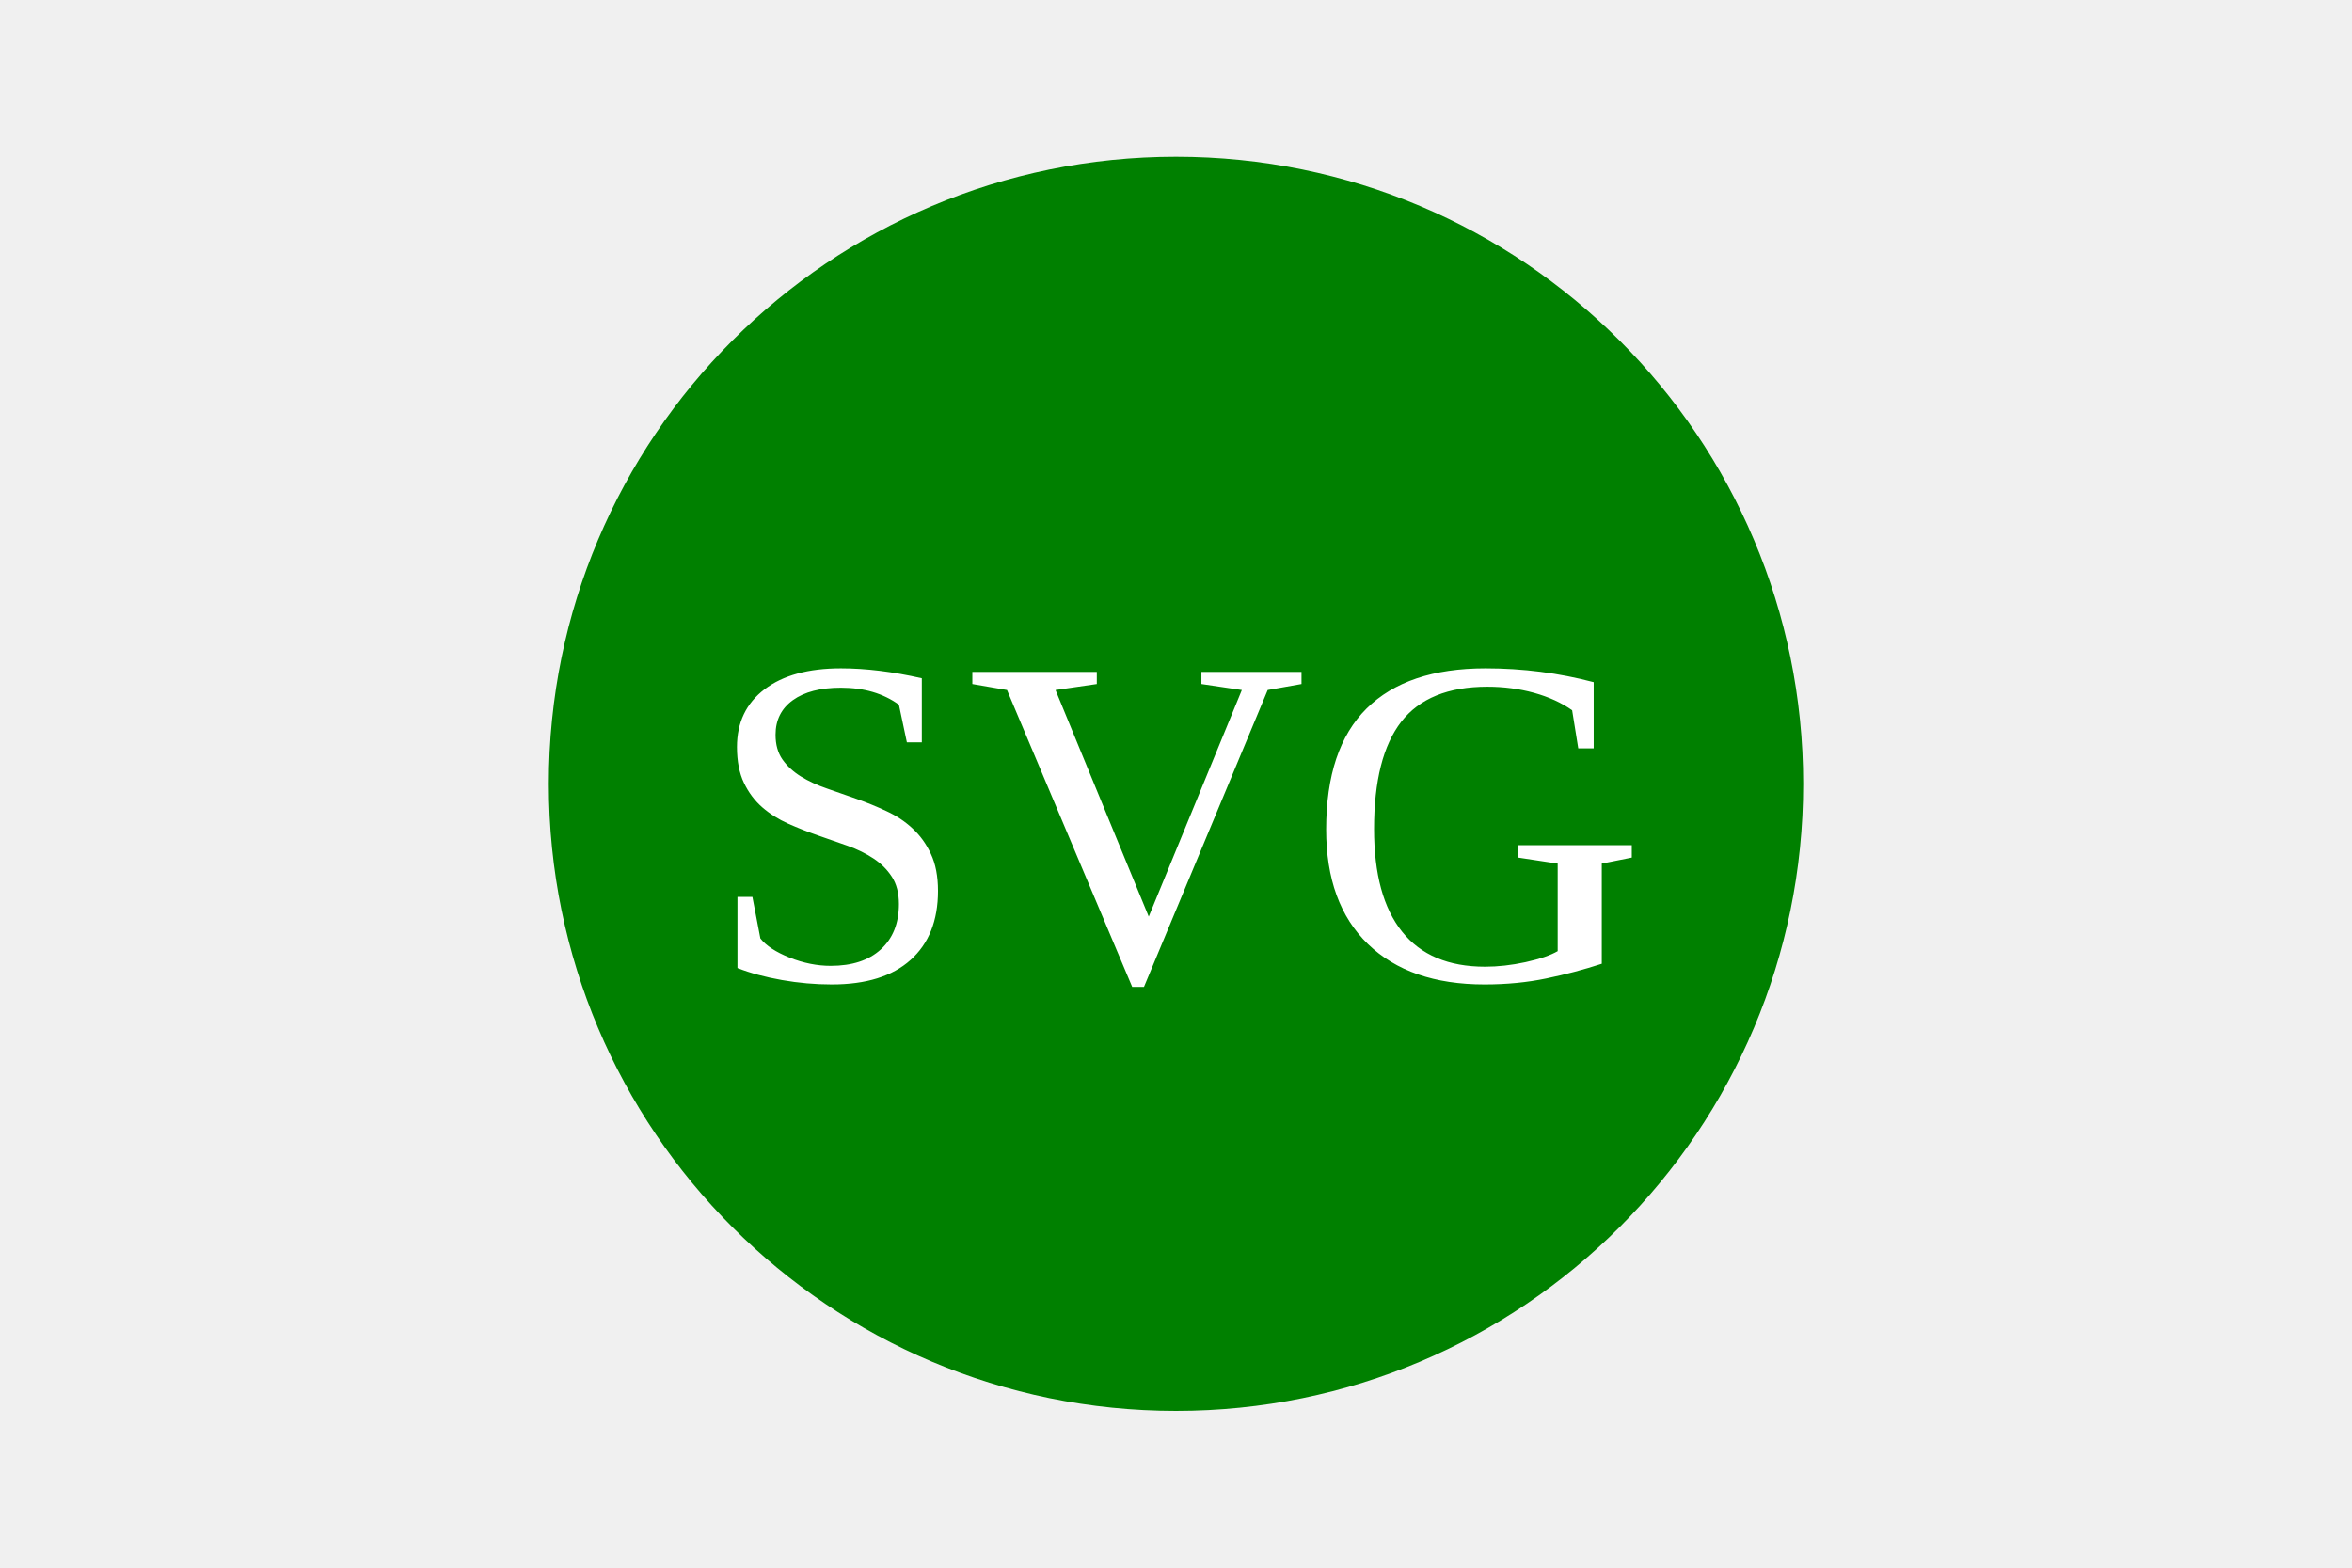
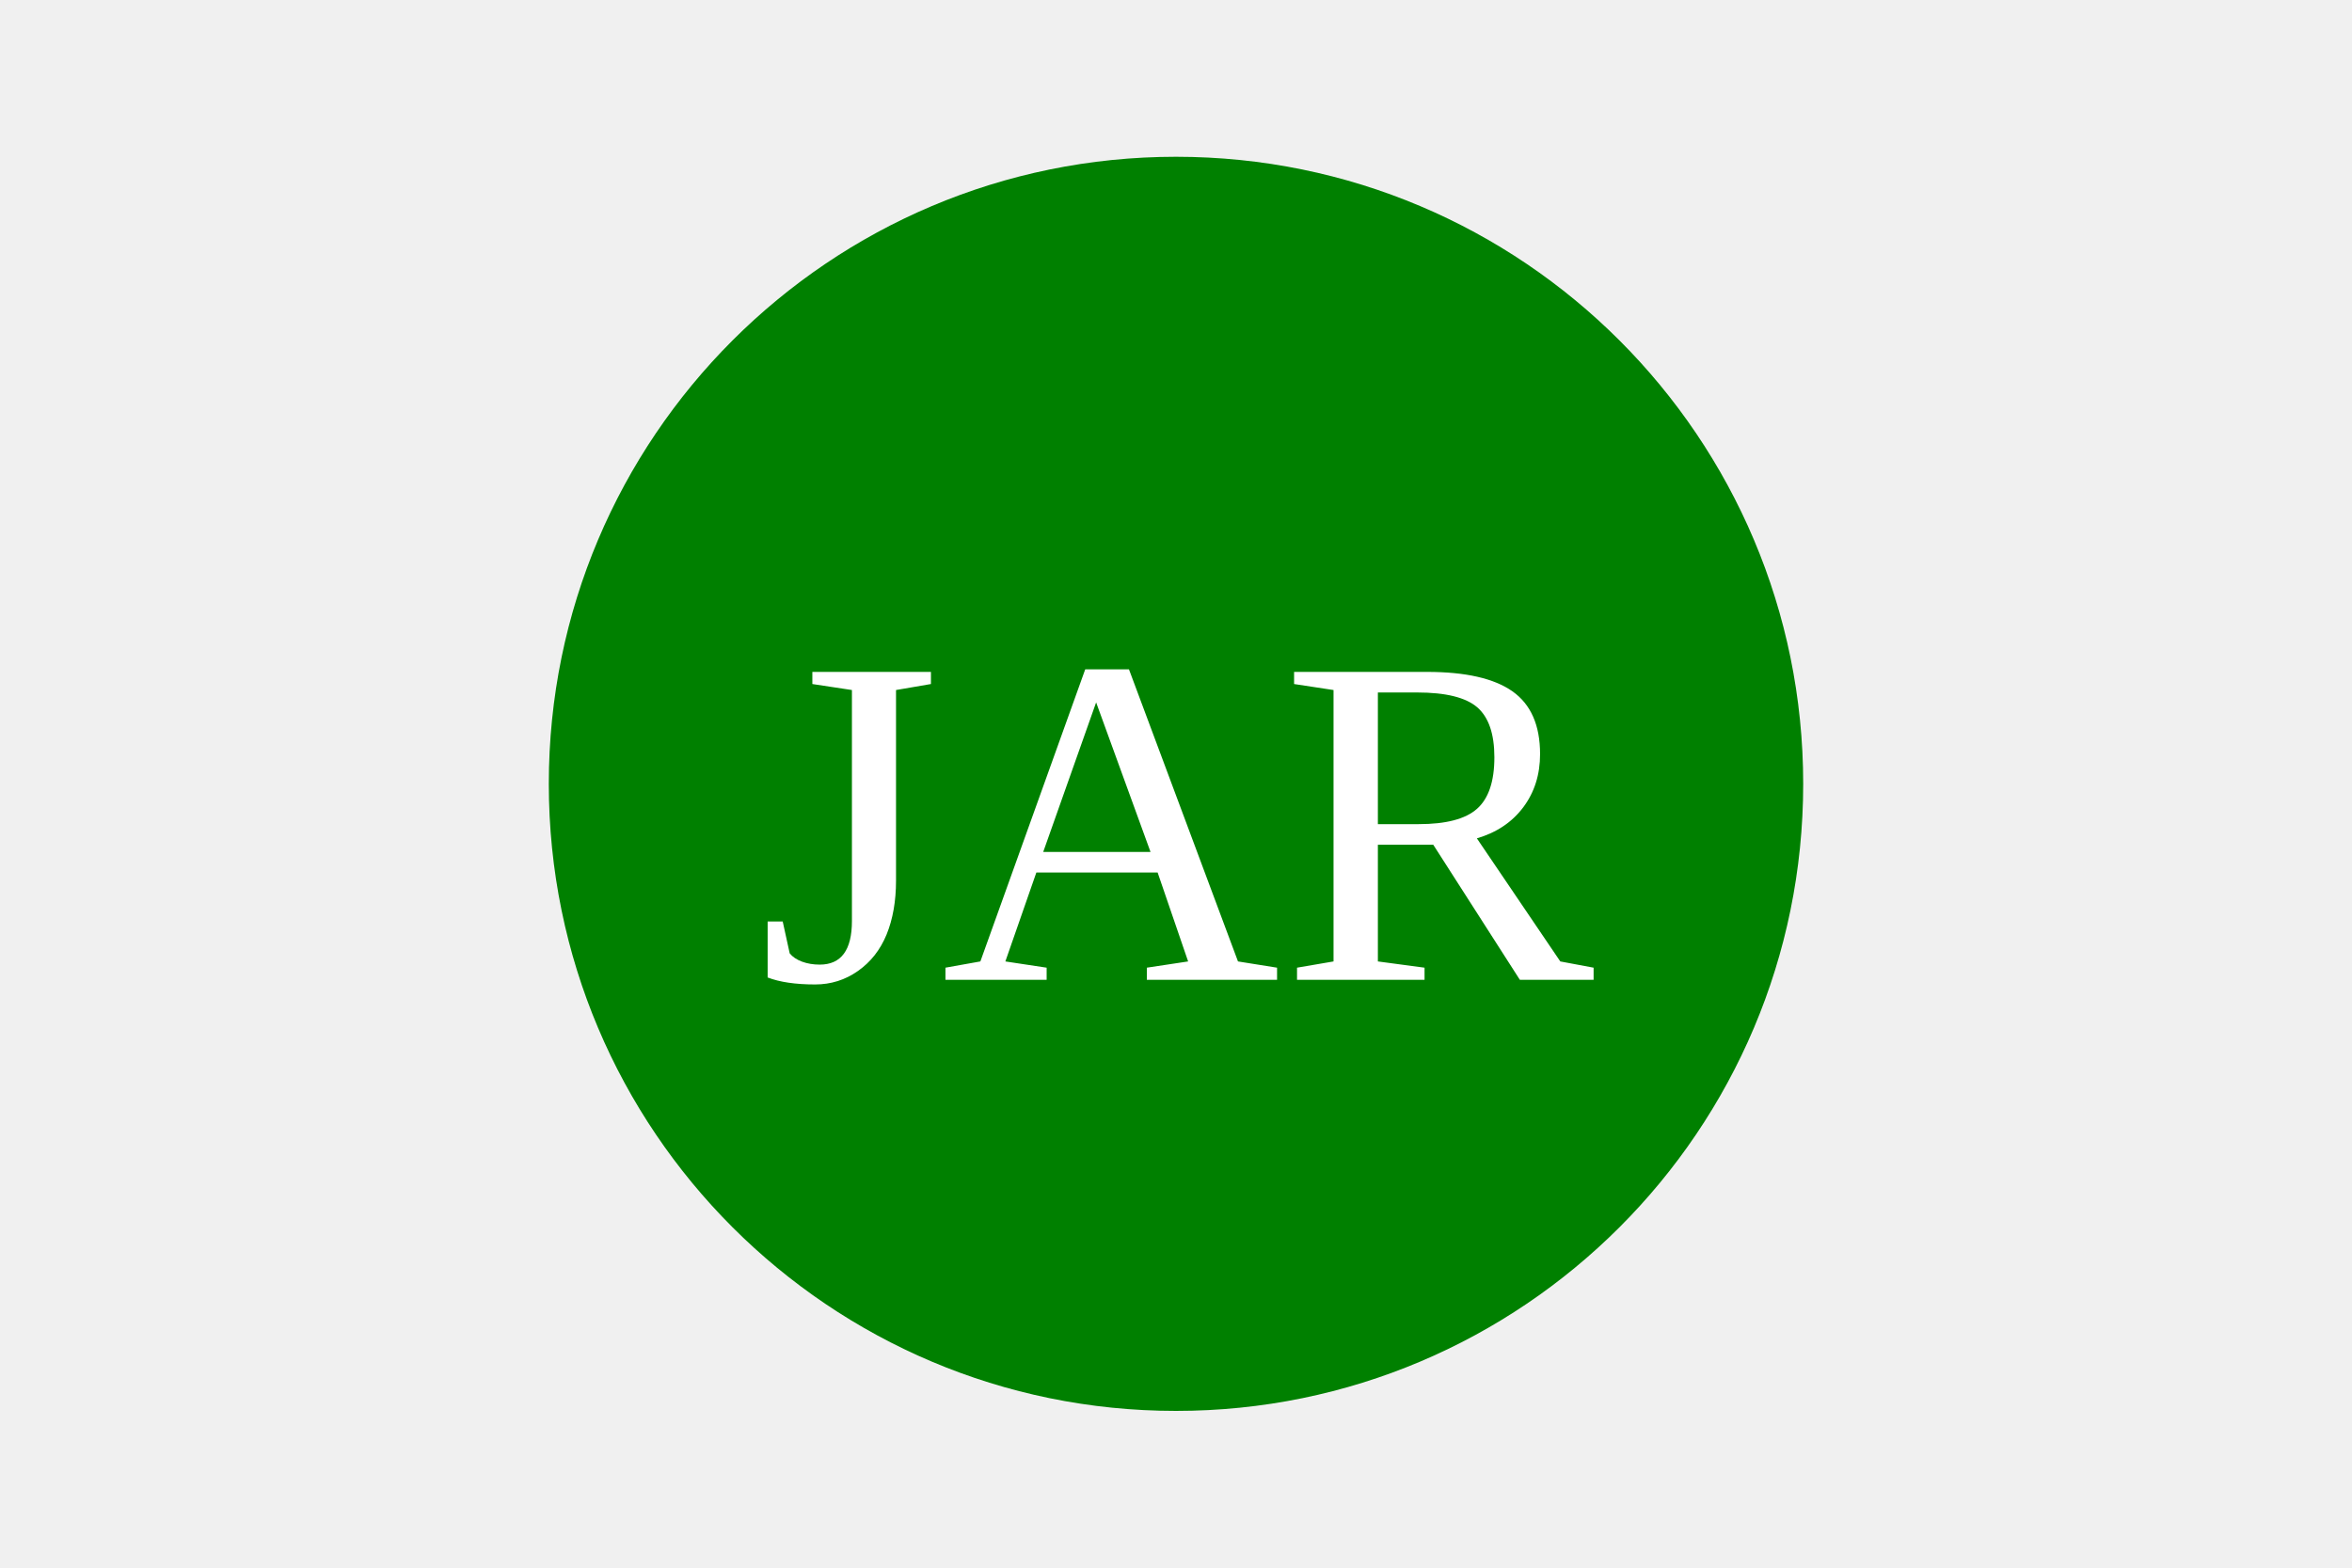
<svg xmlns="http://www.w3.org/2000/svg" version="1.1" width="300" height="200">
  <circle cx="150" cy="100" r="80" fill="green" />
-   <text x="150" y="125" font-size="60" text-anchor="middle" fill="white">SVG</text>
+   <text x="150" y="125" font-size="60" text-anchor="middle" fill="white">JAR</text>
</svg>
